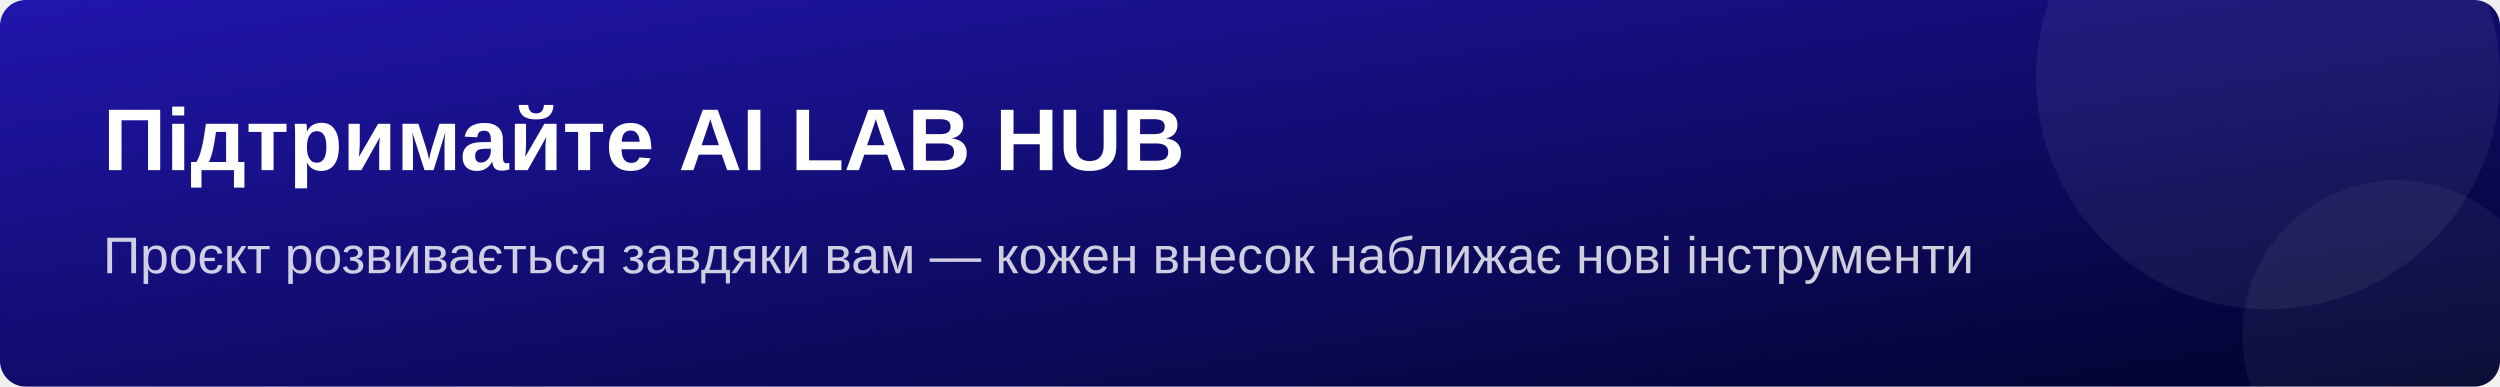
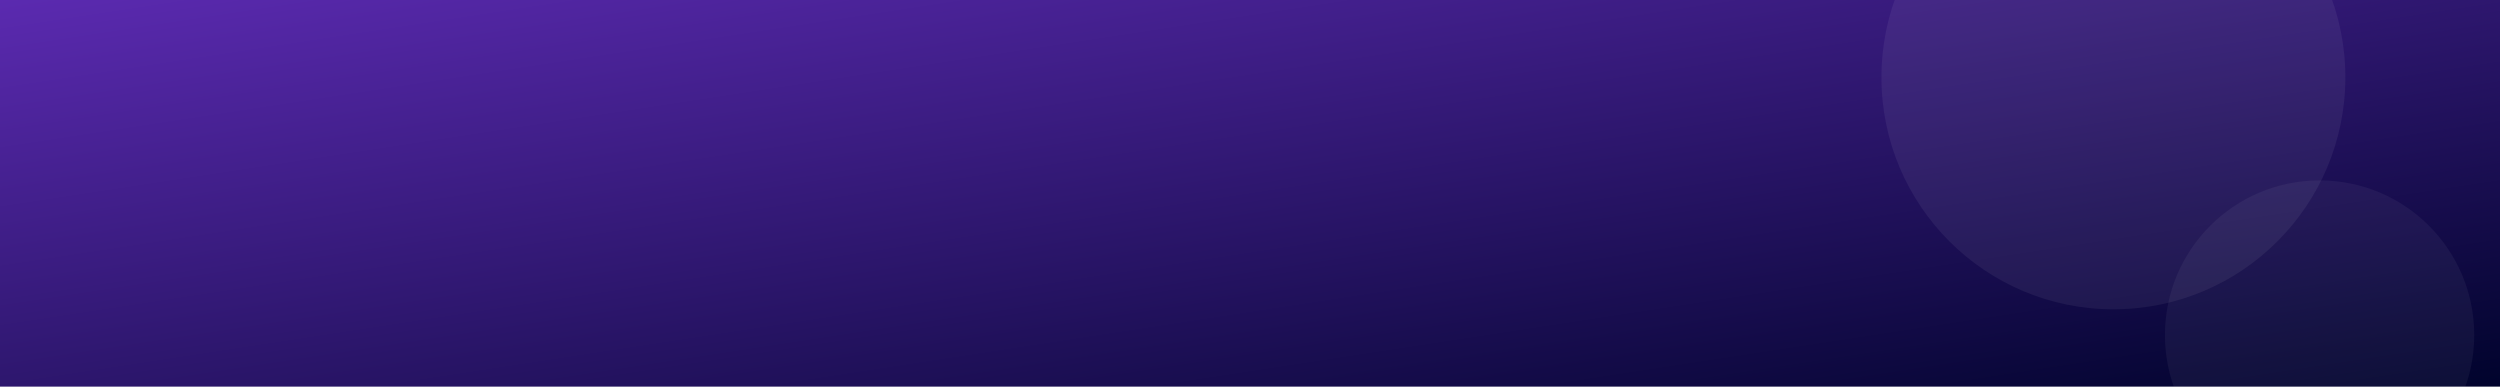
- <svg xmlns="http://www.w3.org/2000/svg" viewBox="0 0 970 150" role="img" aria-label="Підтримайте AI LAB HUB">
+ <svg xmlns="http://www.w3.org/2000/svg" viewBox="0 0 970 150" preserveAspectRatio="xMidYMid slice" aria-hidden="true">
  <defs>
    <linearGradient id="g" x1="0" y1="0" x2="1" y2="1">
-       <stop offset="0" stop-color="#2116ad" />
+       <stop offset="0" stop-color="#5b2ab0" />
      <stop offset="1" stop-color="#00032c" />
    </linearGradient>
  </defs>
-   <rect width="970" height="150" rx="10" fill="url(#g)" />
-   <circle cx="880" cy="30" r="90" fill="#ffffff" fill-opacity="0.06" />
-   <circle cx="930" cy="130" r="60" fill="#ffffff" fill-opacity="0.05" />
-   <text x="40" y="66" font-family="Arial, Helvetica, sans-serif" font-size="34" font-weight="700" fill="#ffffff">Підтримайте AI LAB HUB</text>
-   <text x="40" y="106" font-family="Arial, Helvetica, sans-serif" font-size="20" fill="#ffffff" fill-opacity="0.8">Проєкт розвивається завдяки вам — кожен внесок наближає нові інструменти</text>
+   <rect width="970" height="150" fill="url(#g)" />
+   <circle cx="820" cy="30" r="90" fill="#ffffff" fill-opacity="0.06" />
+   <circle cx="900" cy="130" r="60" fill="#ffffff" fill-opacity="0.05" />
</svg>
